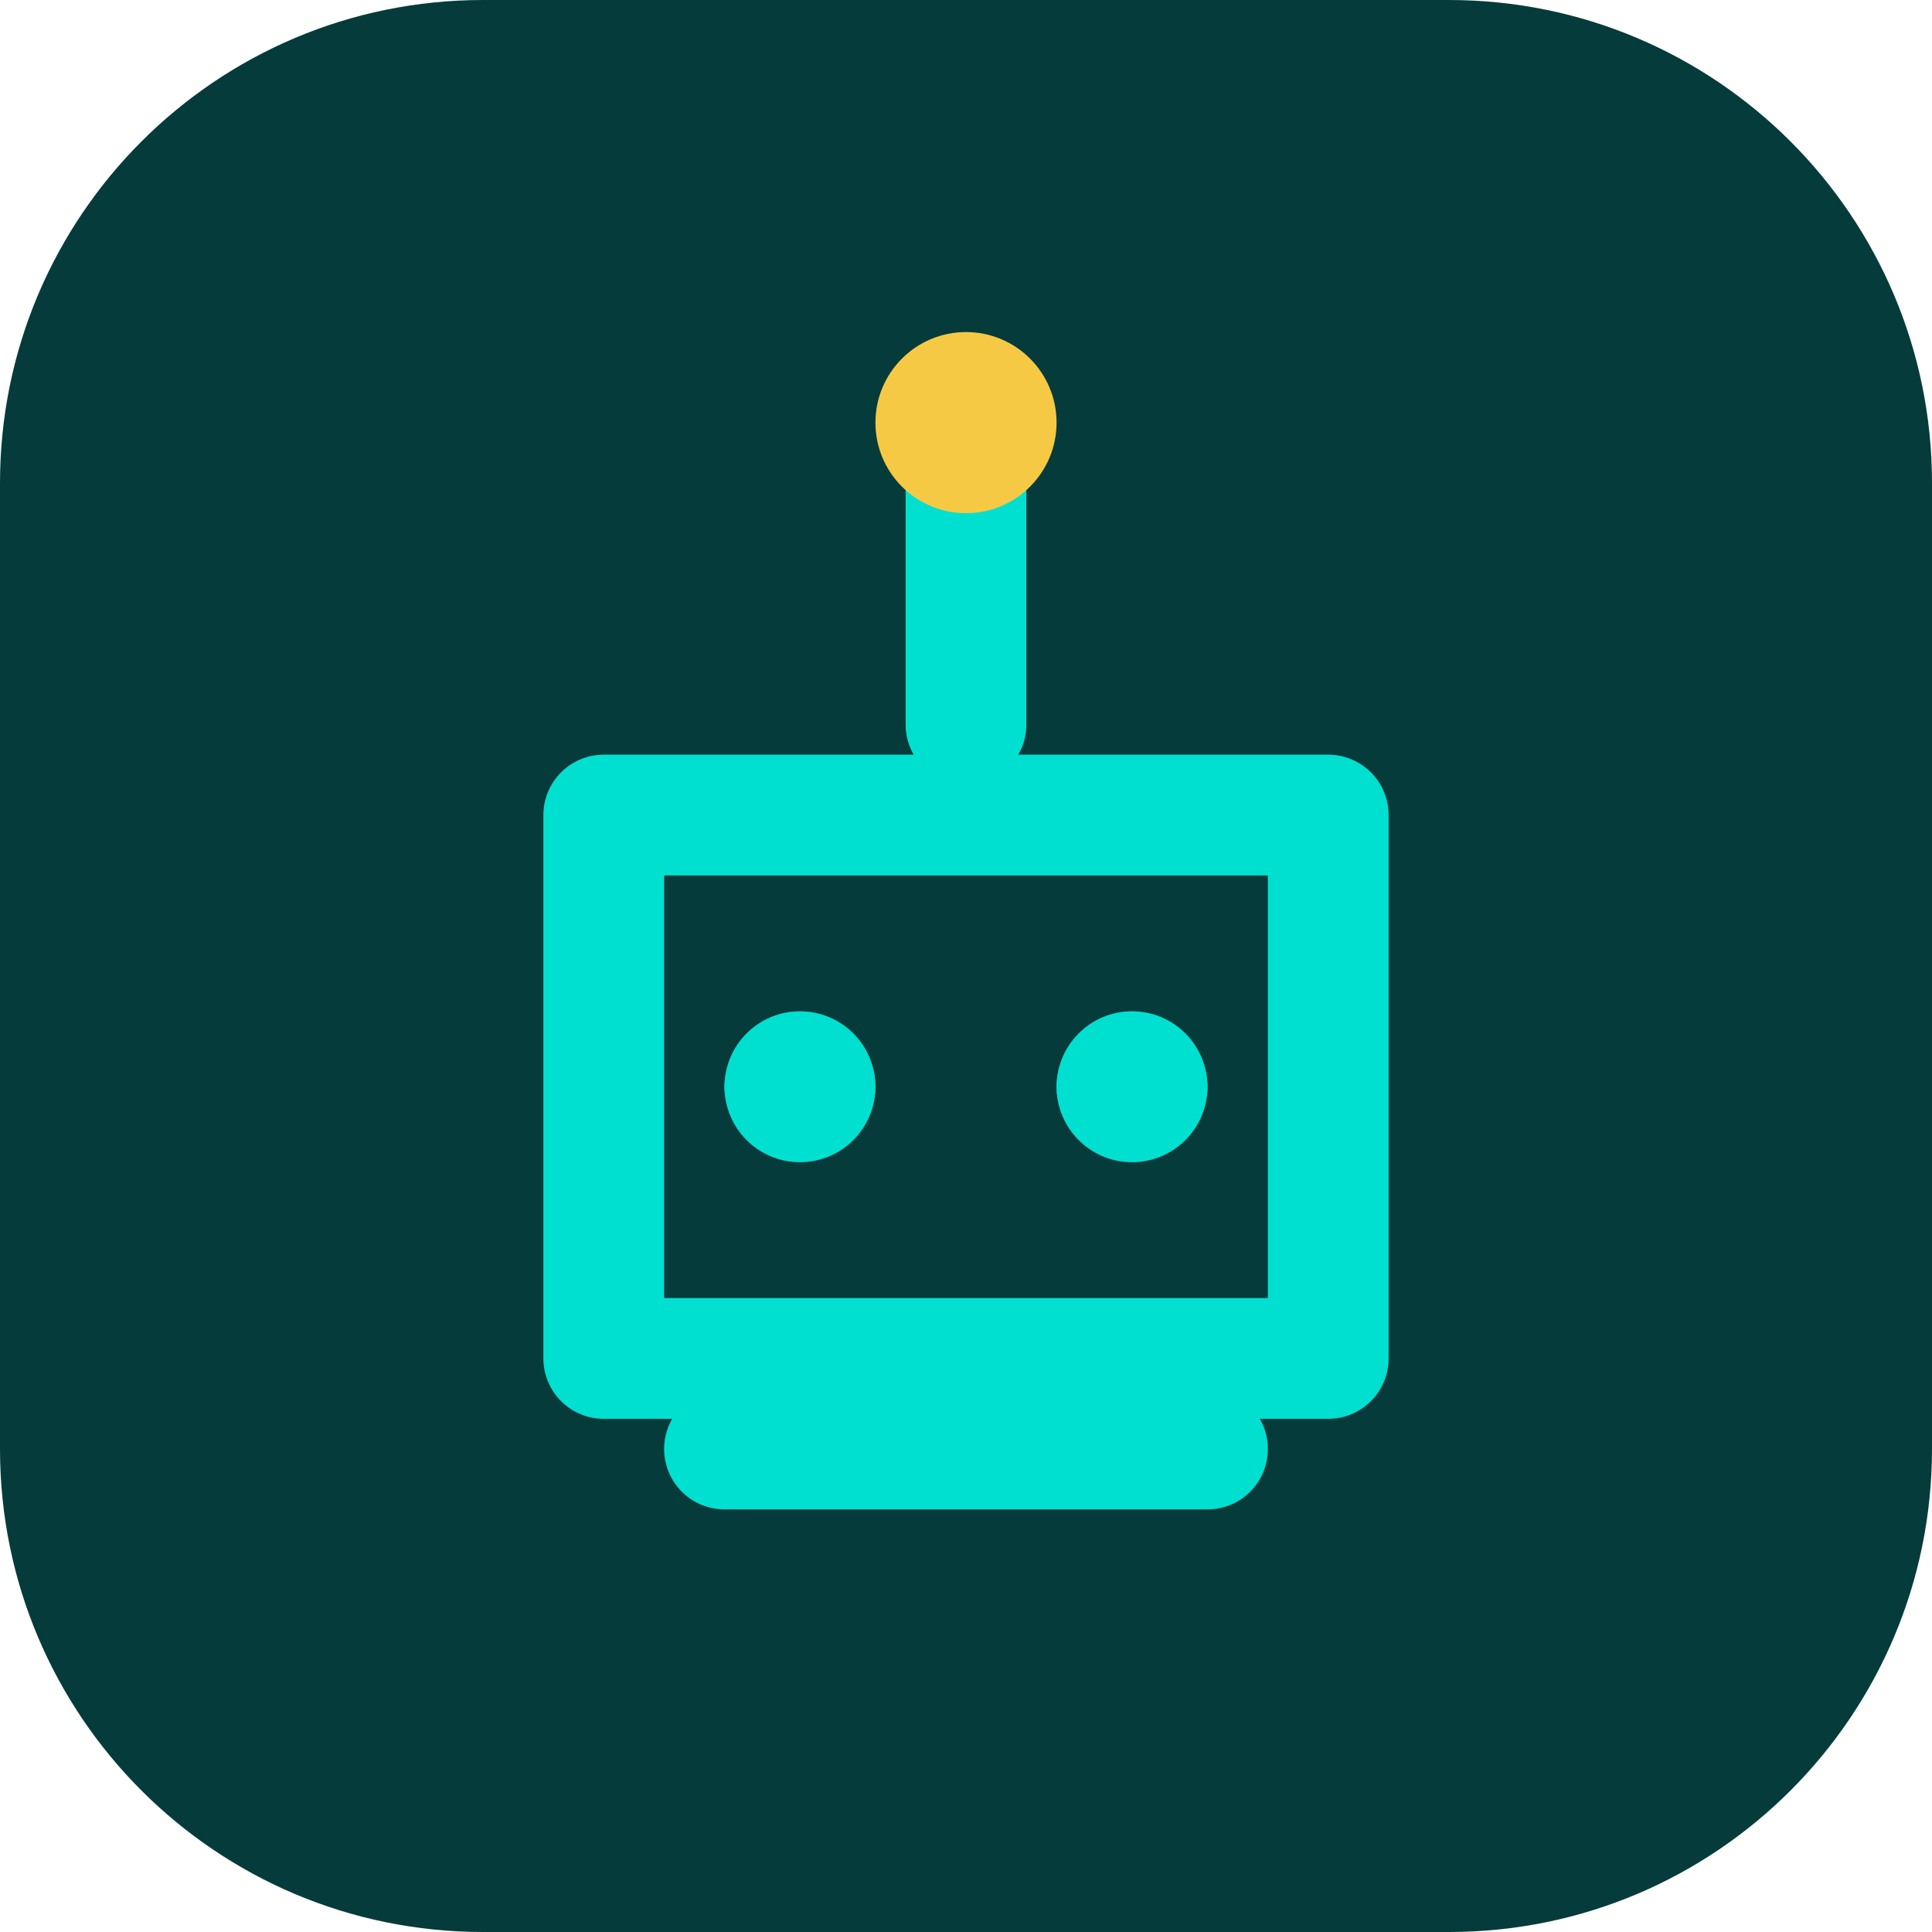
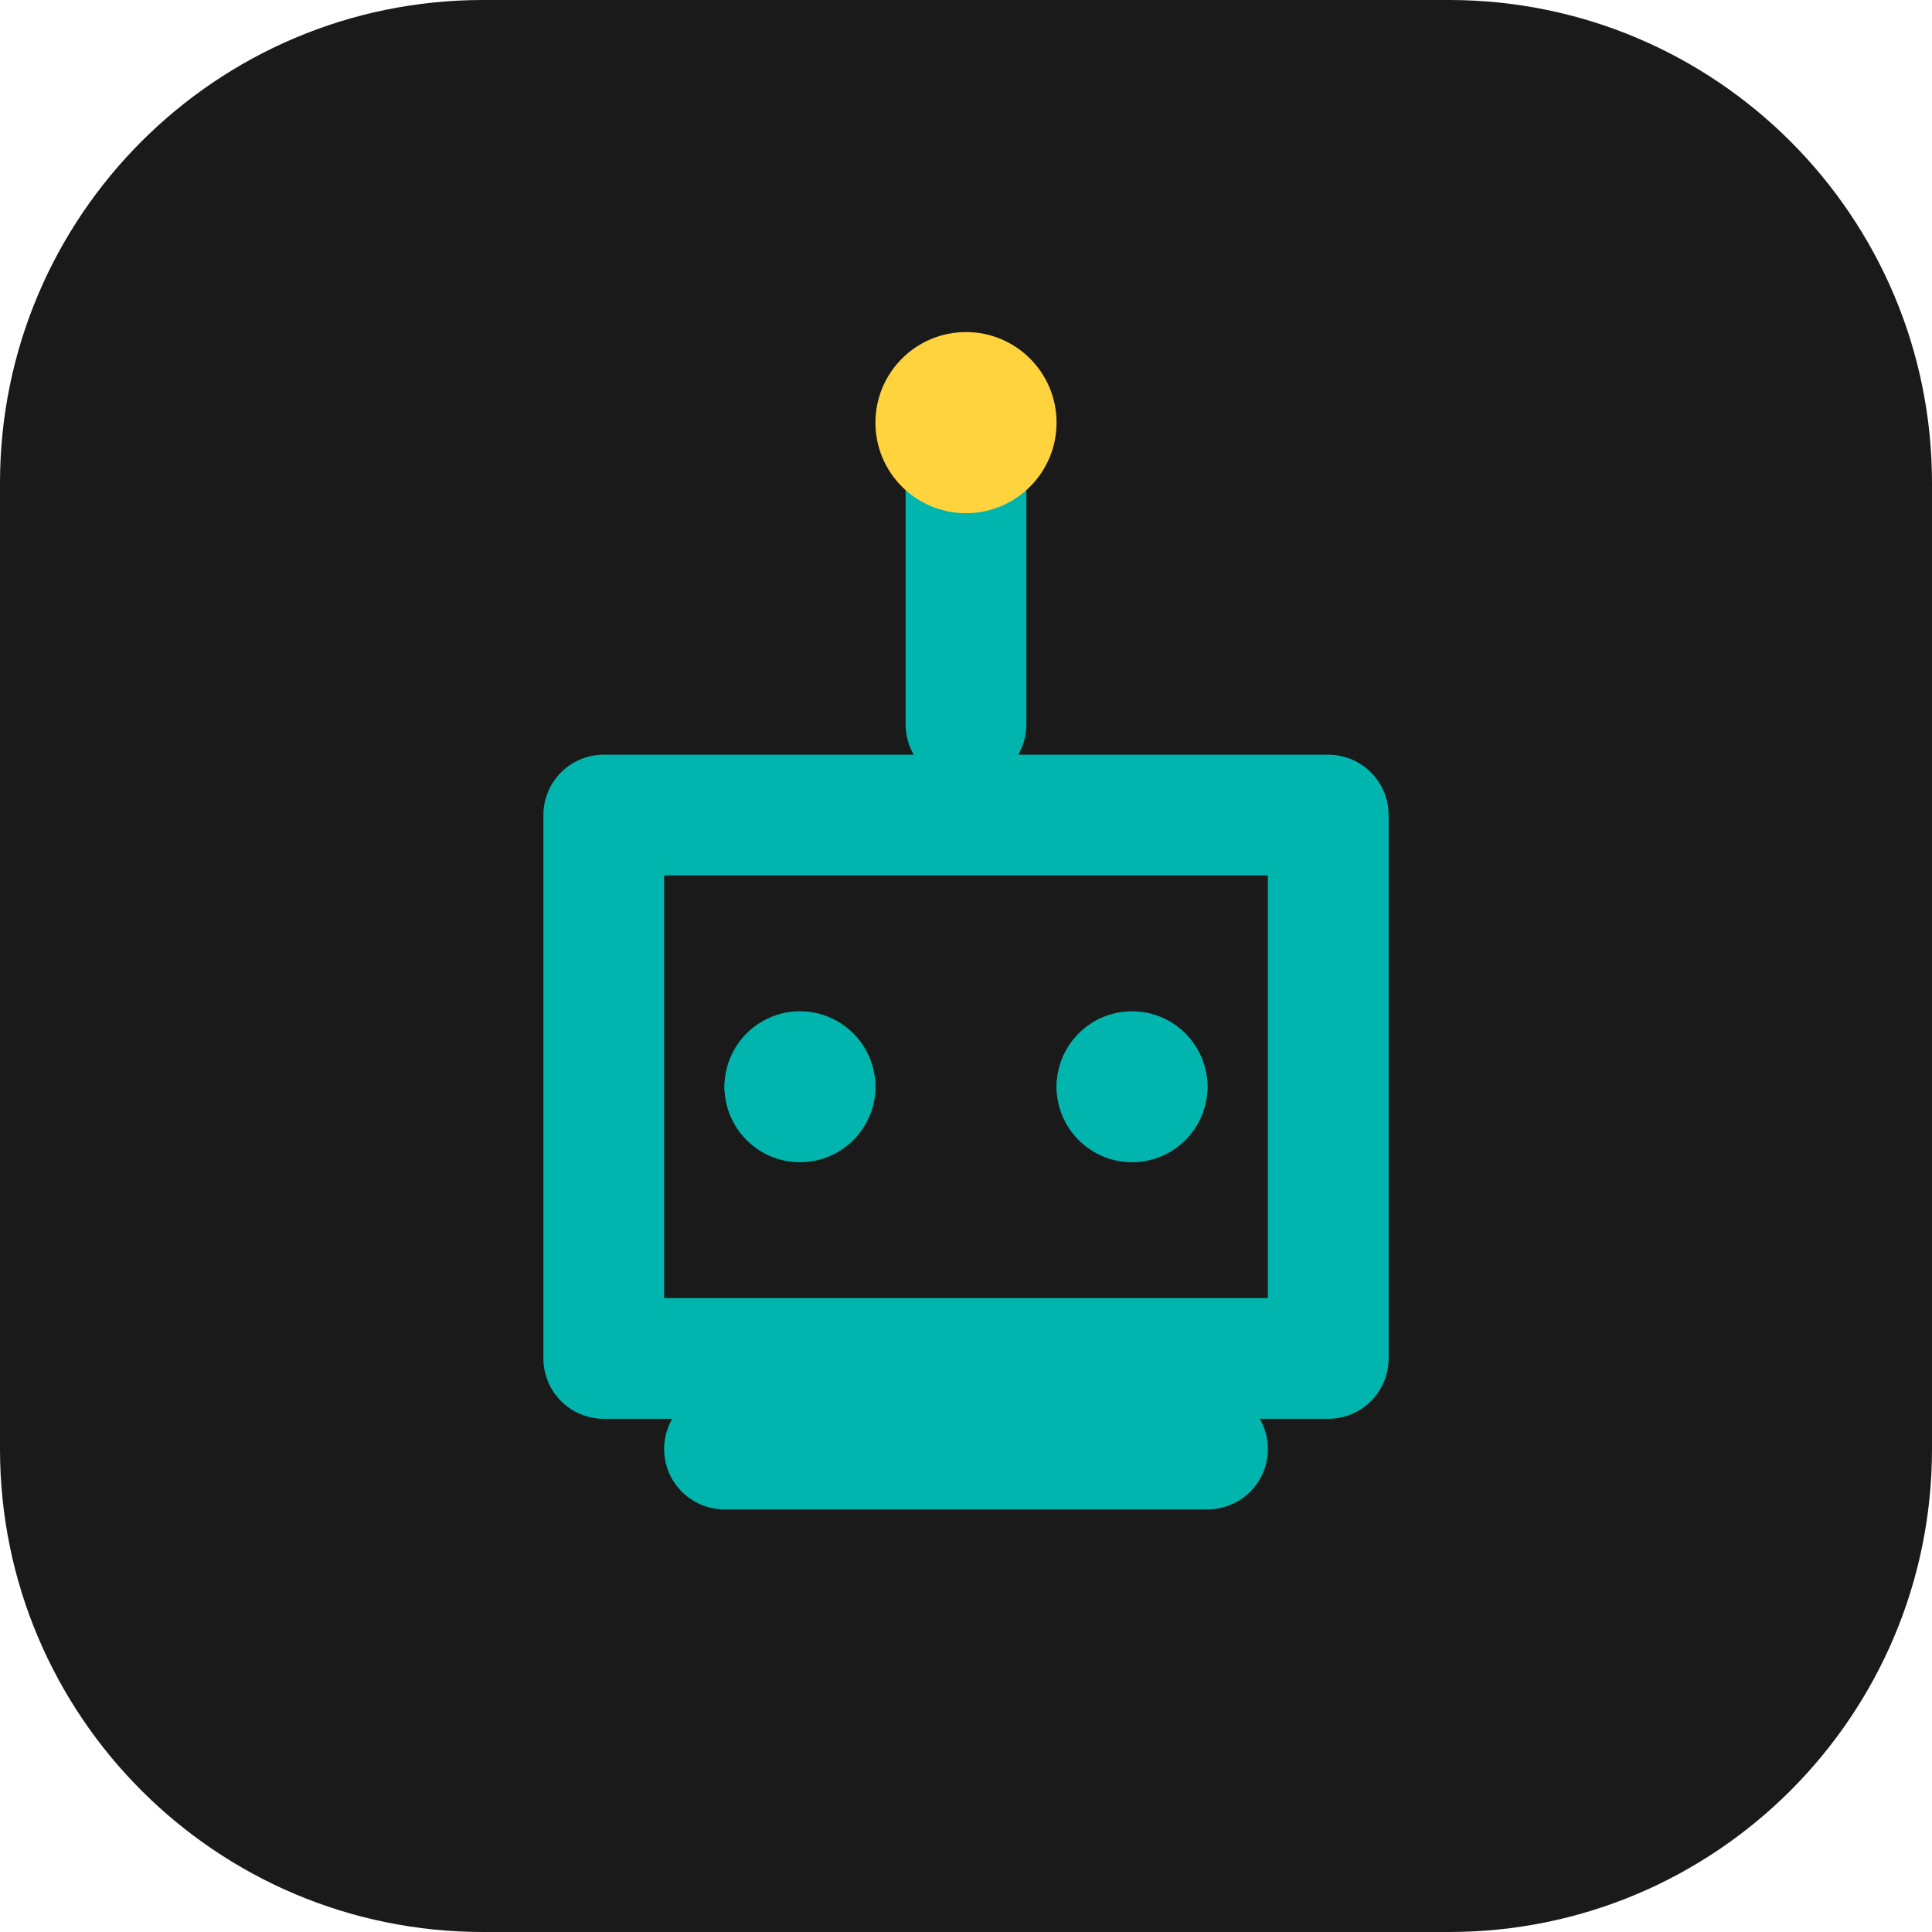
<svg xmlns="http://www.w3.org/2000/svg" viewBox="0 0 64 64" role="img" aria-label="Probot">
-   <rect width="64" height="64" rx="16" fill="#063B3B" />
-   <path d="M20 27h24v18H20zM32 16v8m-6 12h1m10 0h1M24 48h16" fill="none" stroke="#00E0D1" stroke-linecap="round" stroke-linejoin="round" stroke-width="4" />
-   <circle cx="26.5" cy="36" r="2.5" fill="#00E0D1" />
-   <circle cx="37.5" cy="36" r="2.5" fill="#00E0D1" />
-   <circle cx="32" cy="14" r="3" fill="#F6C945" />
+   <rect width="64" height="64" rx="16" fill="#1A1A1A" />
+   <path d="M20 27h24v18H20zM32 16v8m-6 12h1m10 0h1M24 48h16" fill="none" stroke="#00B5AD" stroke-linecap="round" stroke-linejoin="round" stroke-width="4" />
+   <circle cx="26.5" cy="36" r="2.5" fill="#00B5AD" />
+   <circle cx="37.5" cy="36" r="2.5" fill="#00B5AD" />
+   <circle cx="32" cy="14" r="3" fill="#FFD33D" />
</svg>
